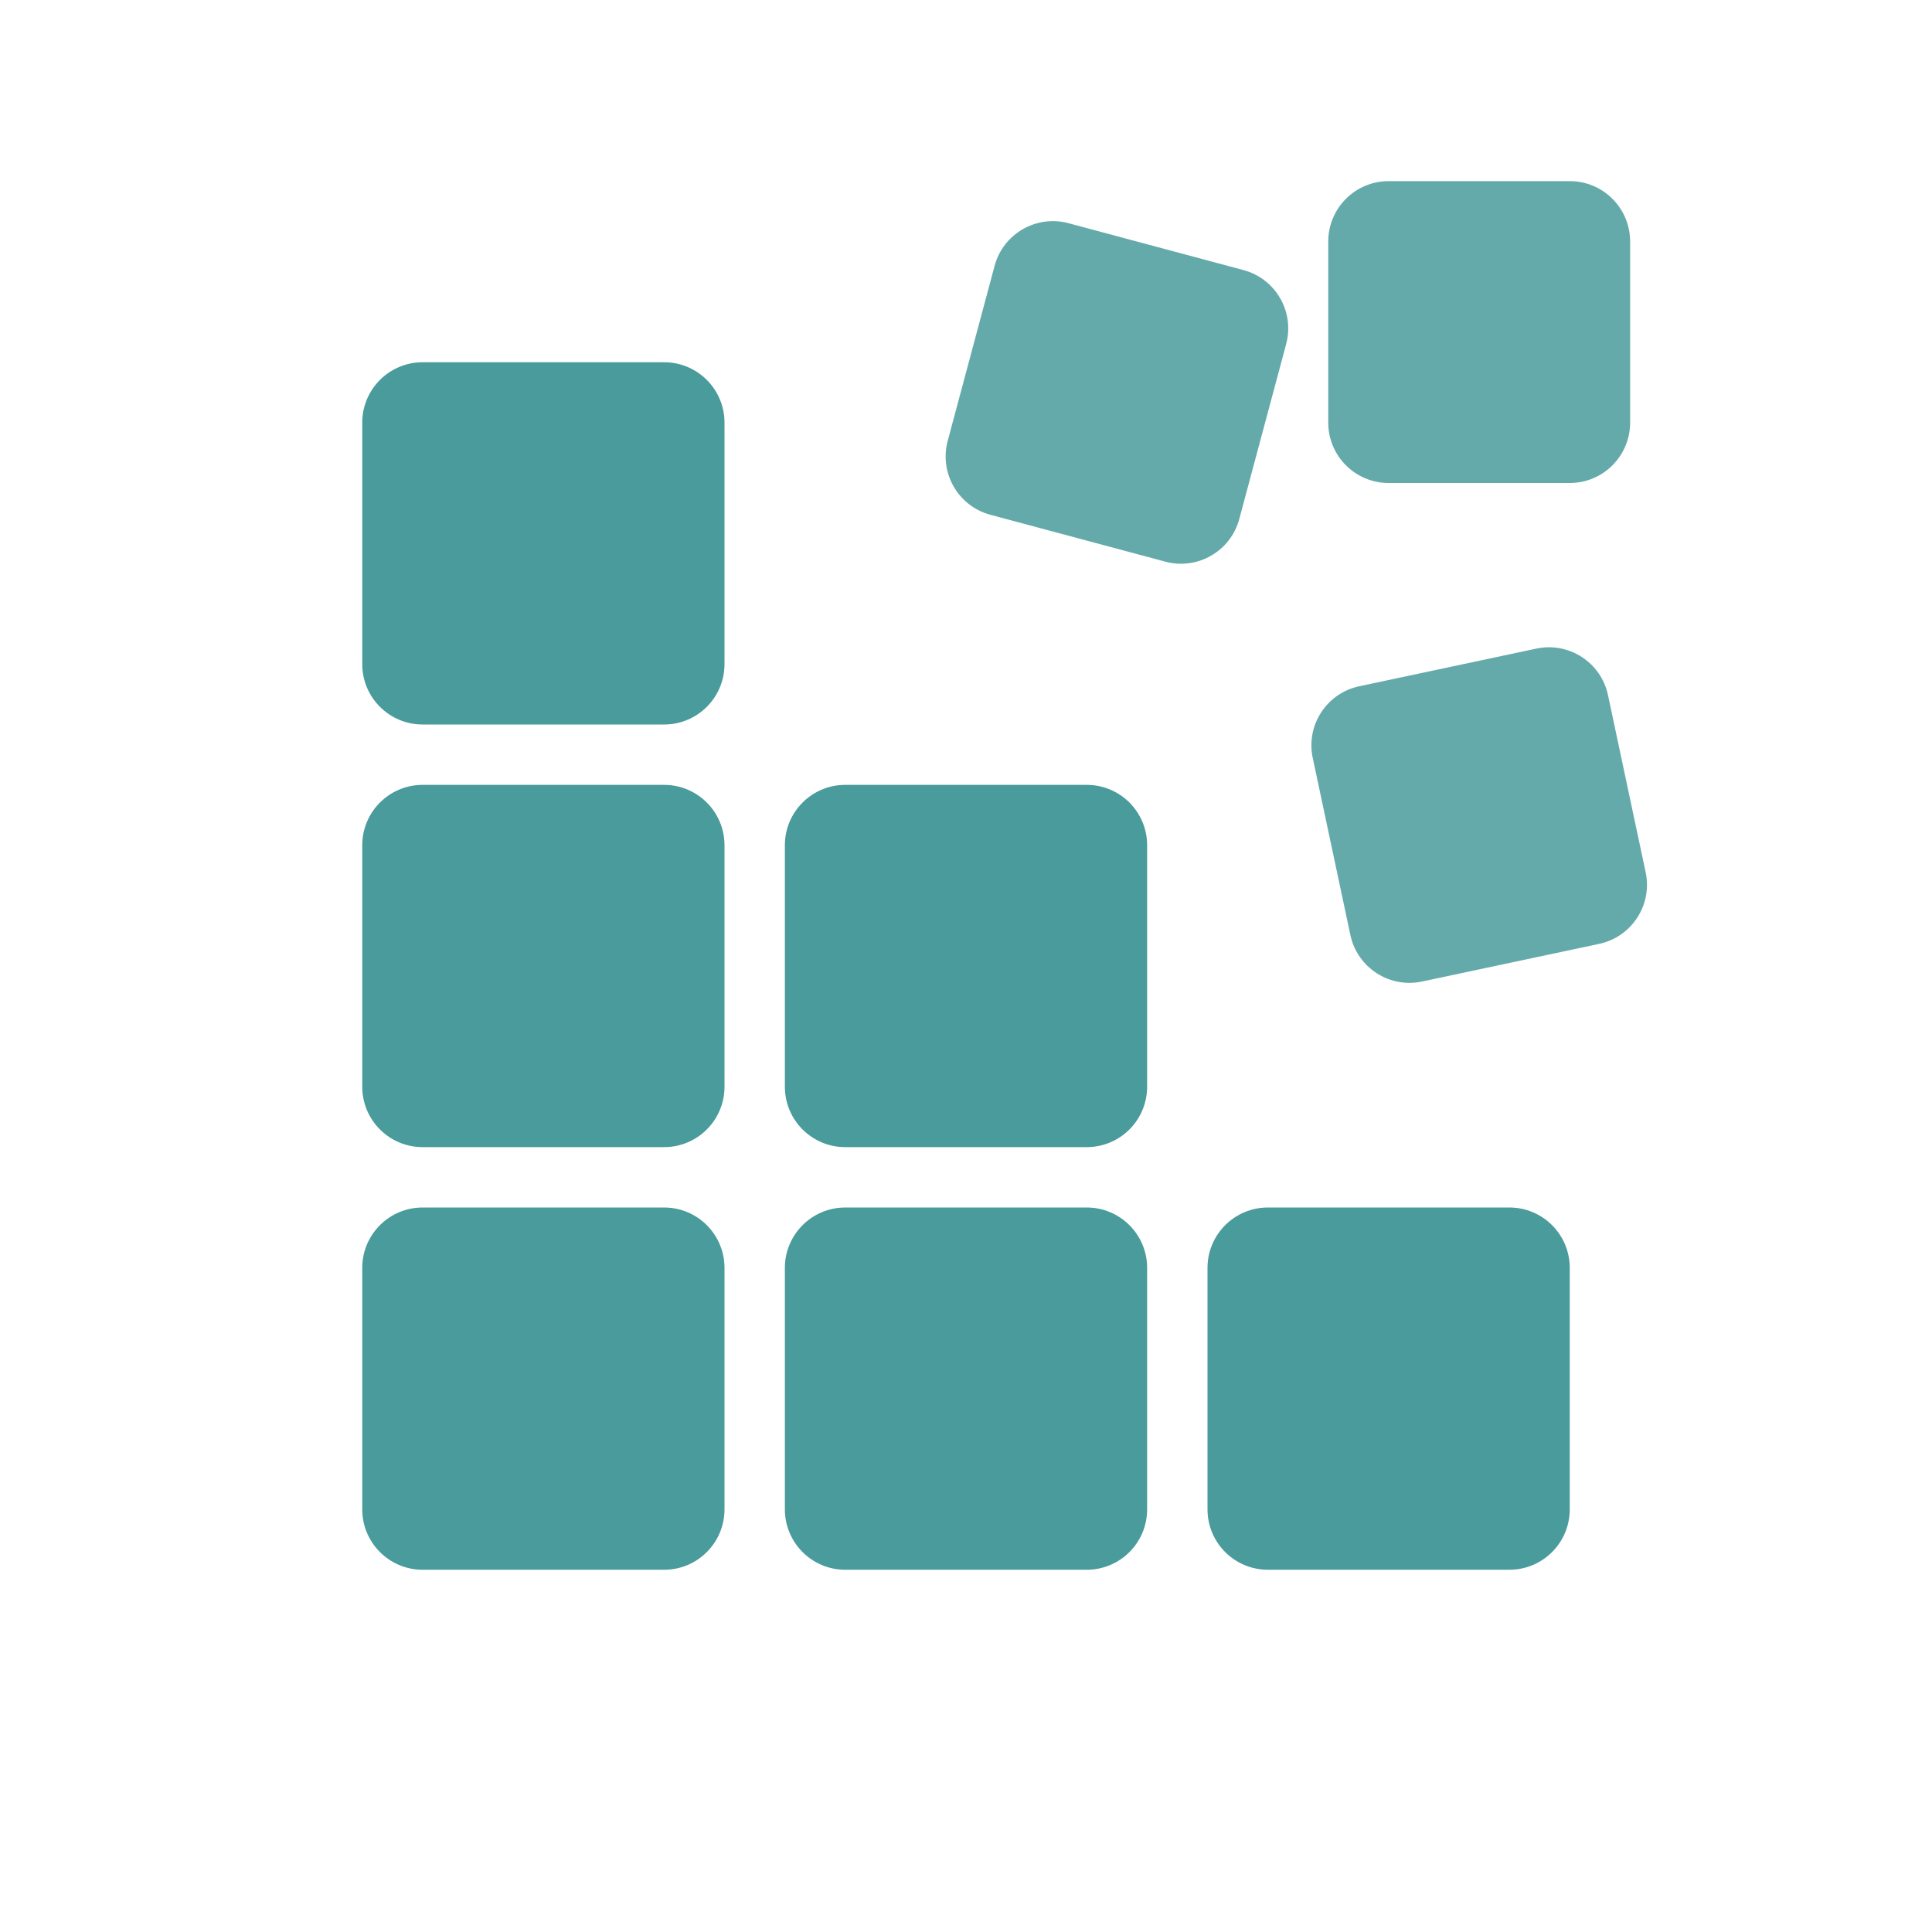
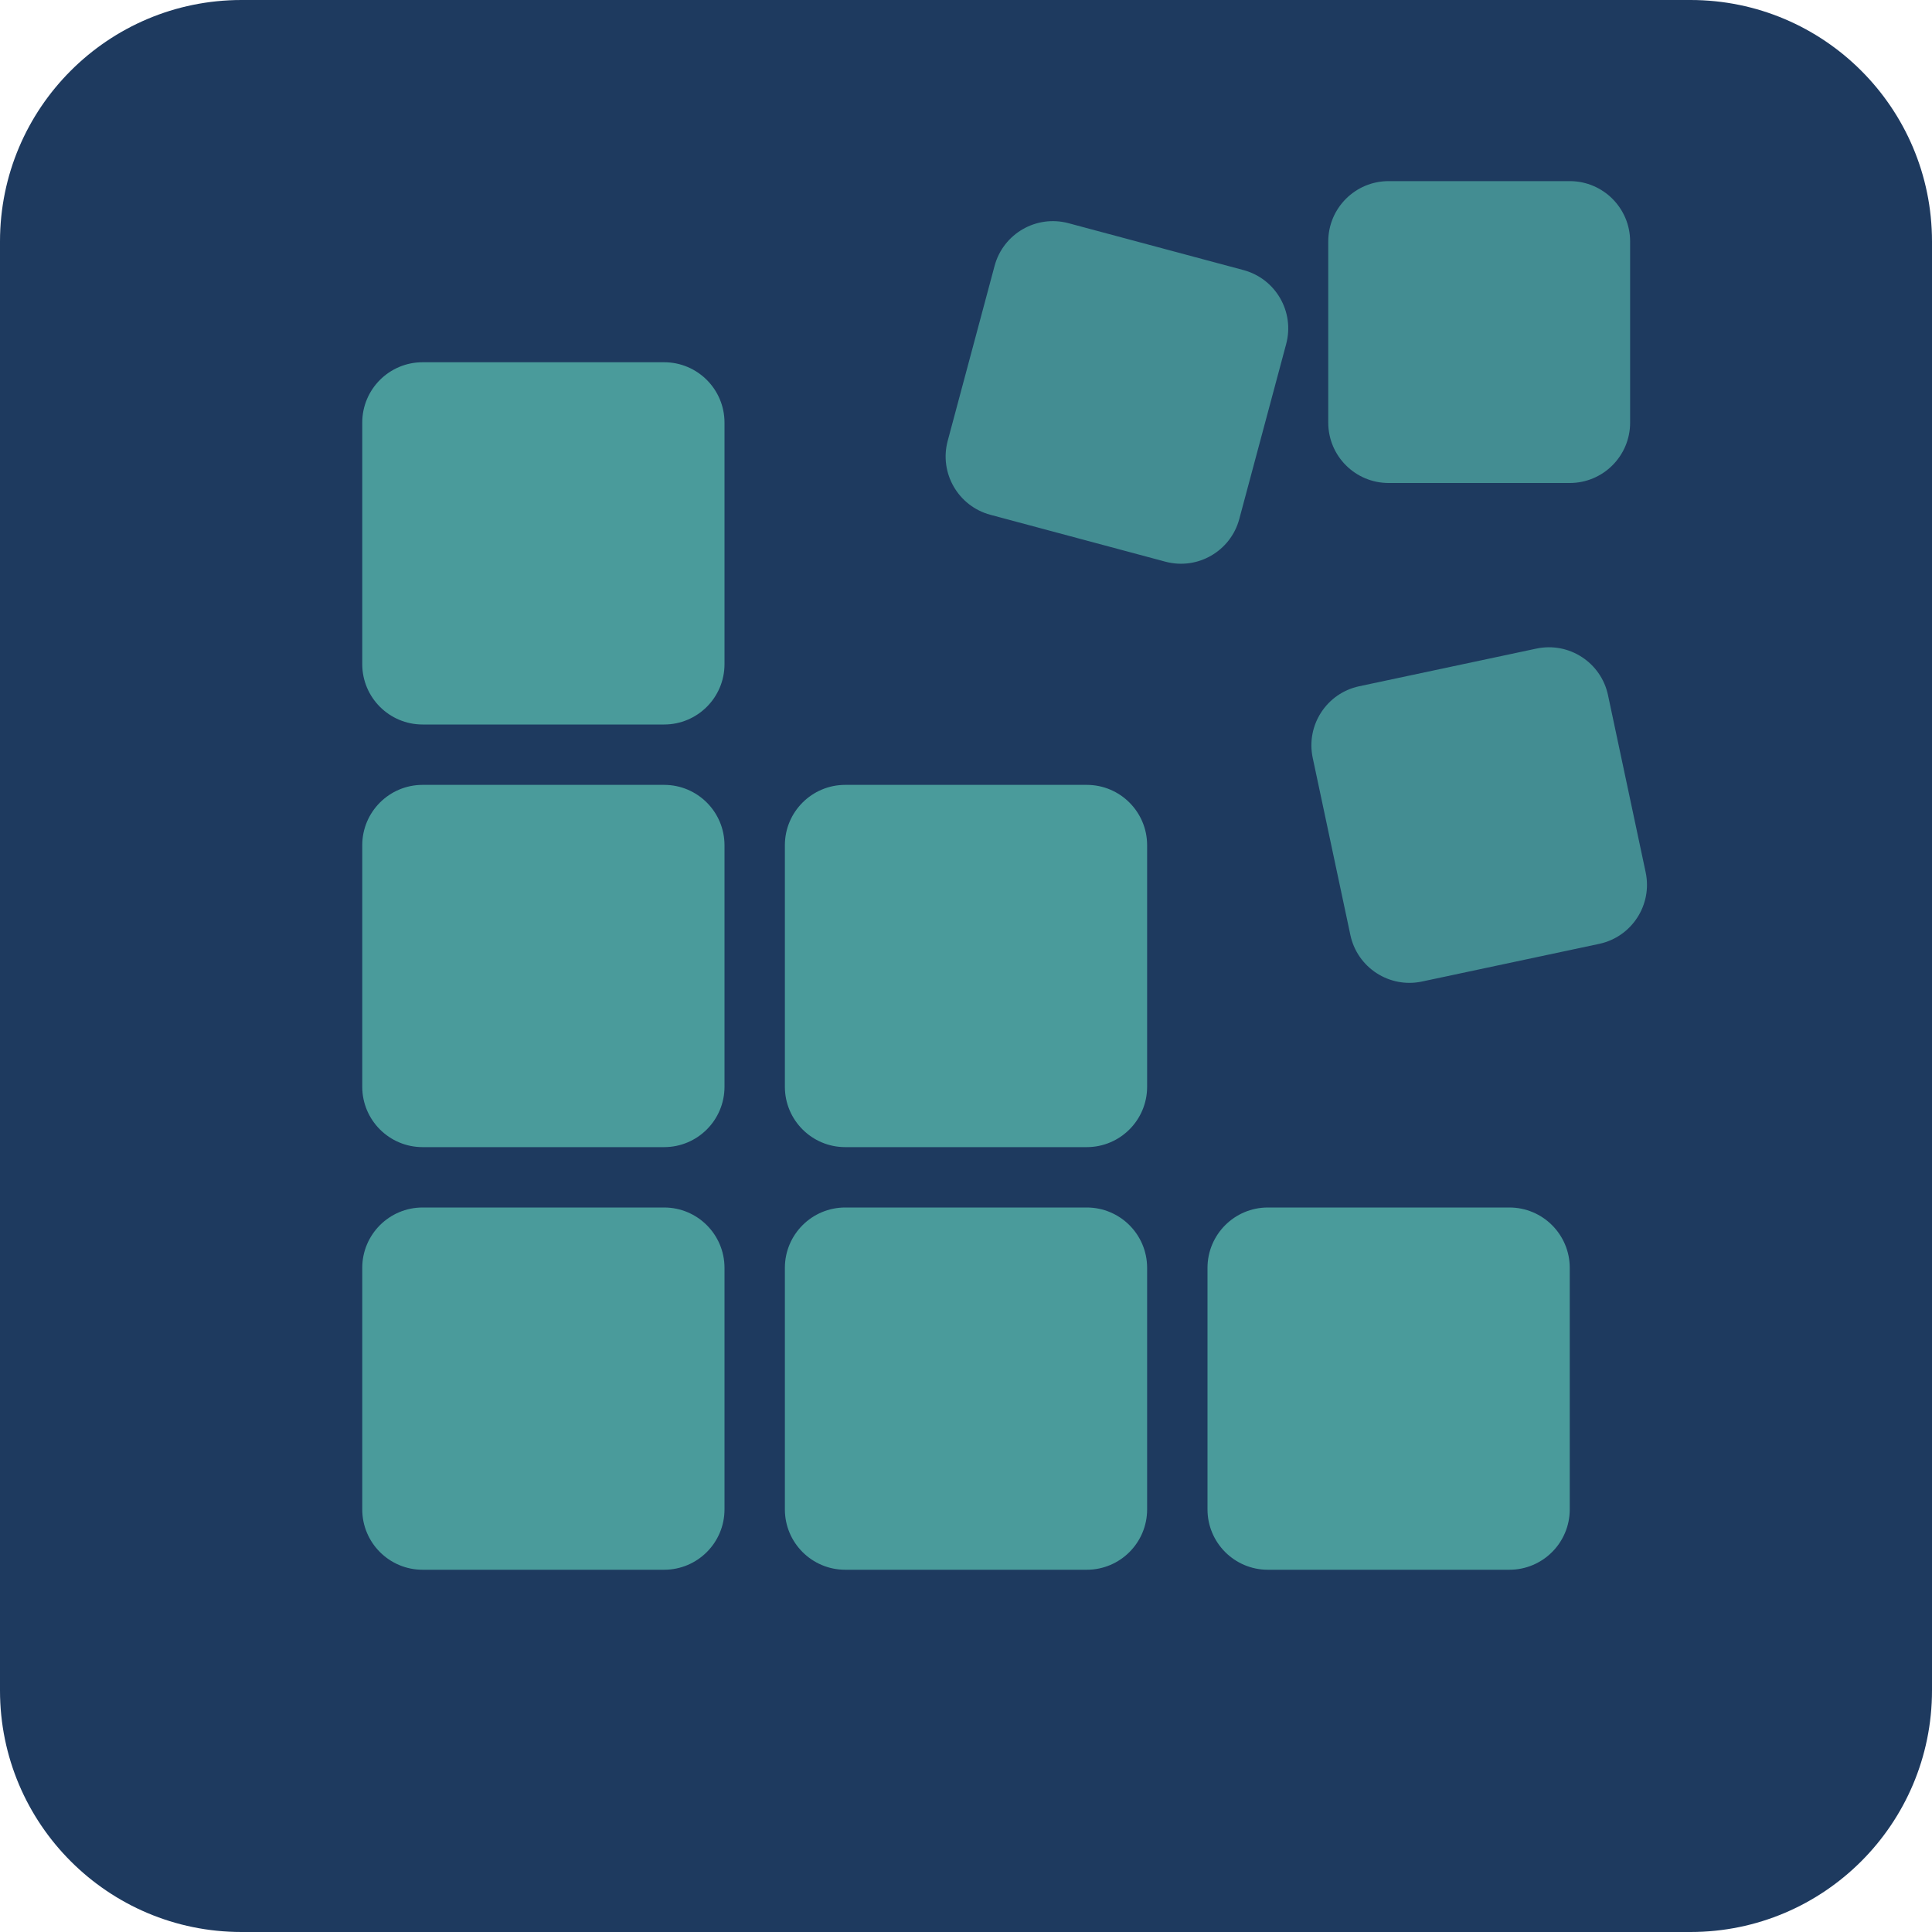
<svg xmlns="http://www.w3.org/2000/svg" width="32" height="32" viewBox="0 0 32 32" fill="none">
+   <rect width="32" height="32" rx="4" fill="#1e3a5f" />
  <rect x="6" y="6" width="6" height="6" rx="1" fill="#4a9b9b" />
  <rect x="6" y="13" width="6" height="6" rx="1" fill="#4a9b9b" />
  <rect x="13" y="13" width="6" height="6" rx="1" fill="#4a9b9b" />
  <rect x="6" y="20" width="6" height="6" rx="1" fill="#4a9b9b" />
  <rect x="13" y="20" width="6" height="6" rx="1" fill="#4a9b9b" />
  <rect x="20" y="20" width="6" height="6" rx="1" fill="#4a9b9b" />
  <rect x="16" y="4" width="5" height="5" rx="1" fill="#4a9b9b" opacity="0.85" transform="rotate(15 18.5 6.5)" />
  <rect x="22" y="3" width="5" height="5" rx="1" fill="#4a9b9b" opacity="0.85" />
  <rect x="22" y="11" width="5" height="5" rx="1" fill="#4a9b9b" opacity="0.85" transform="rotate(-12 24.5 13.5)" />
</svg>
